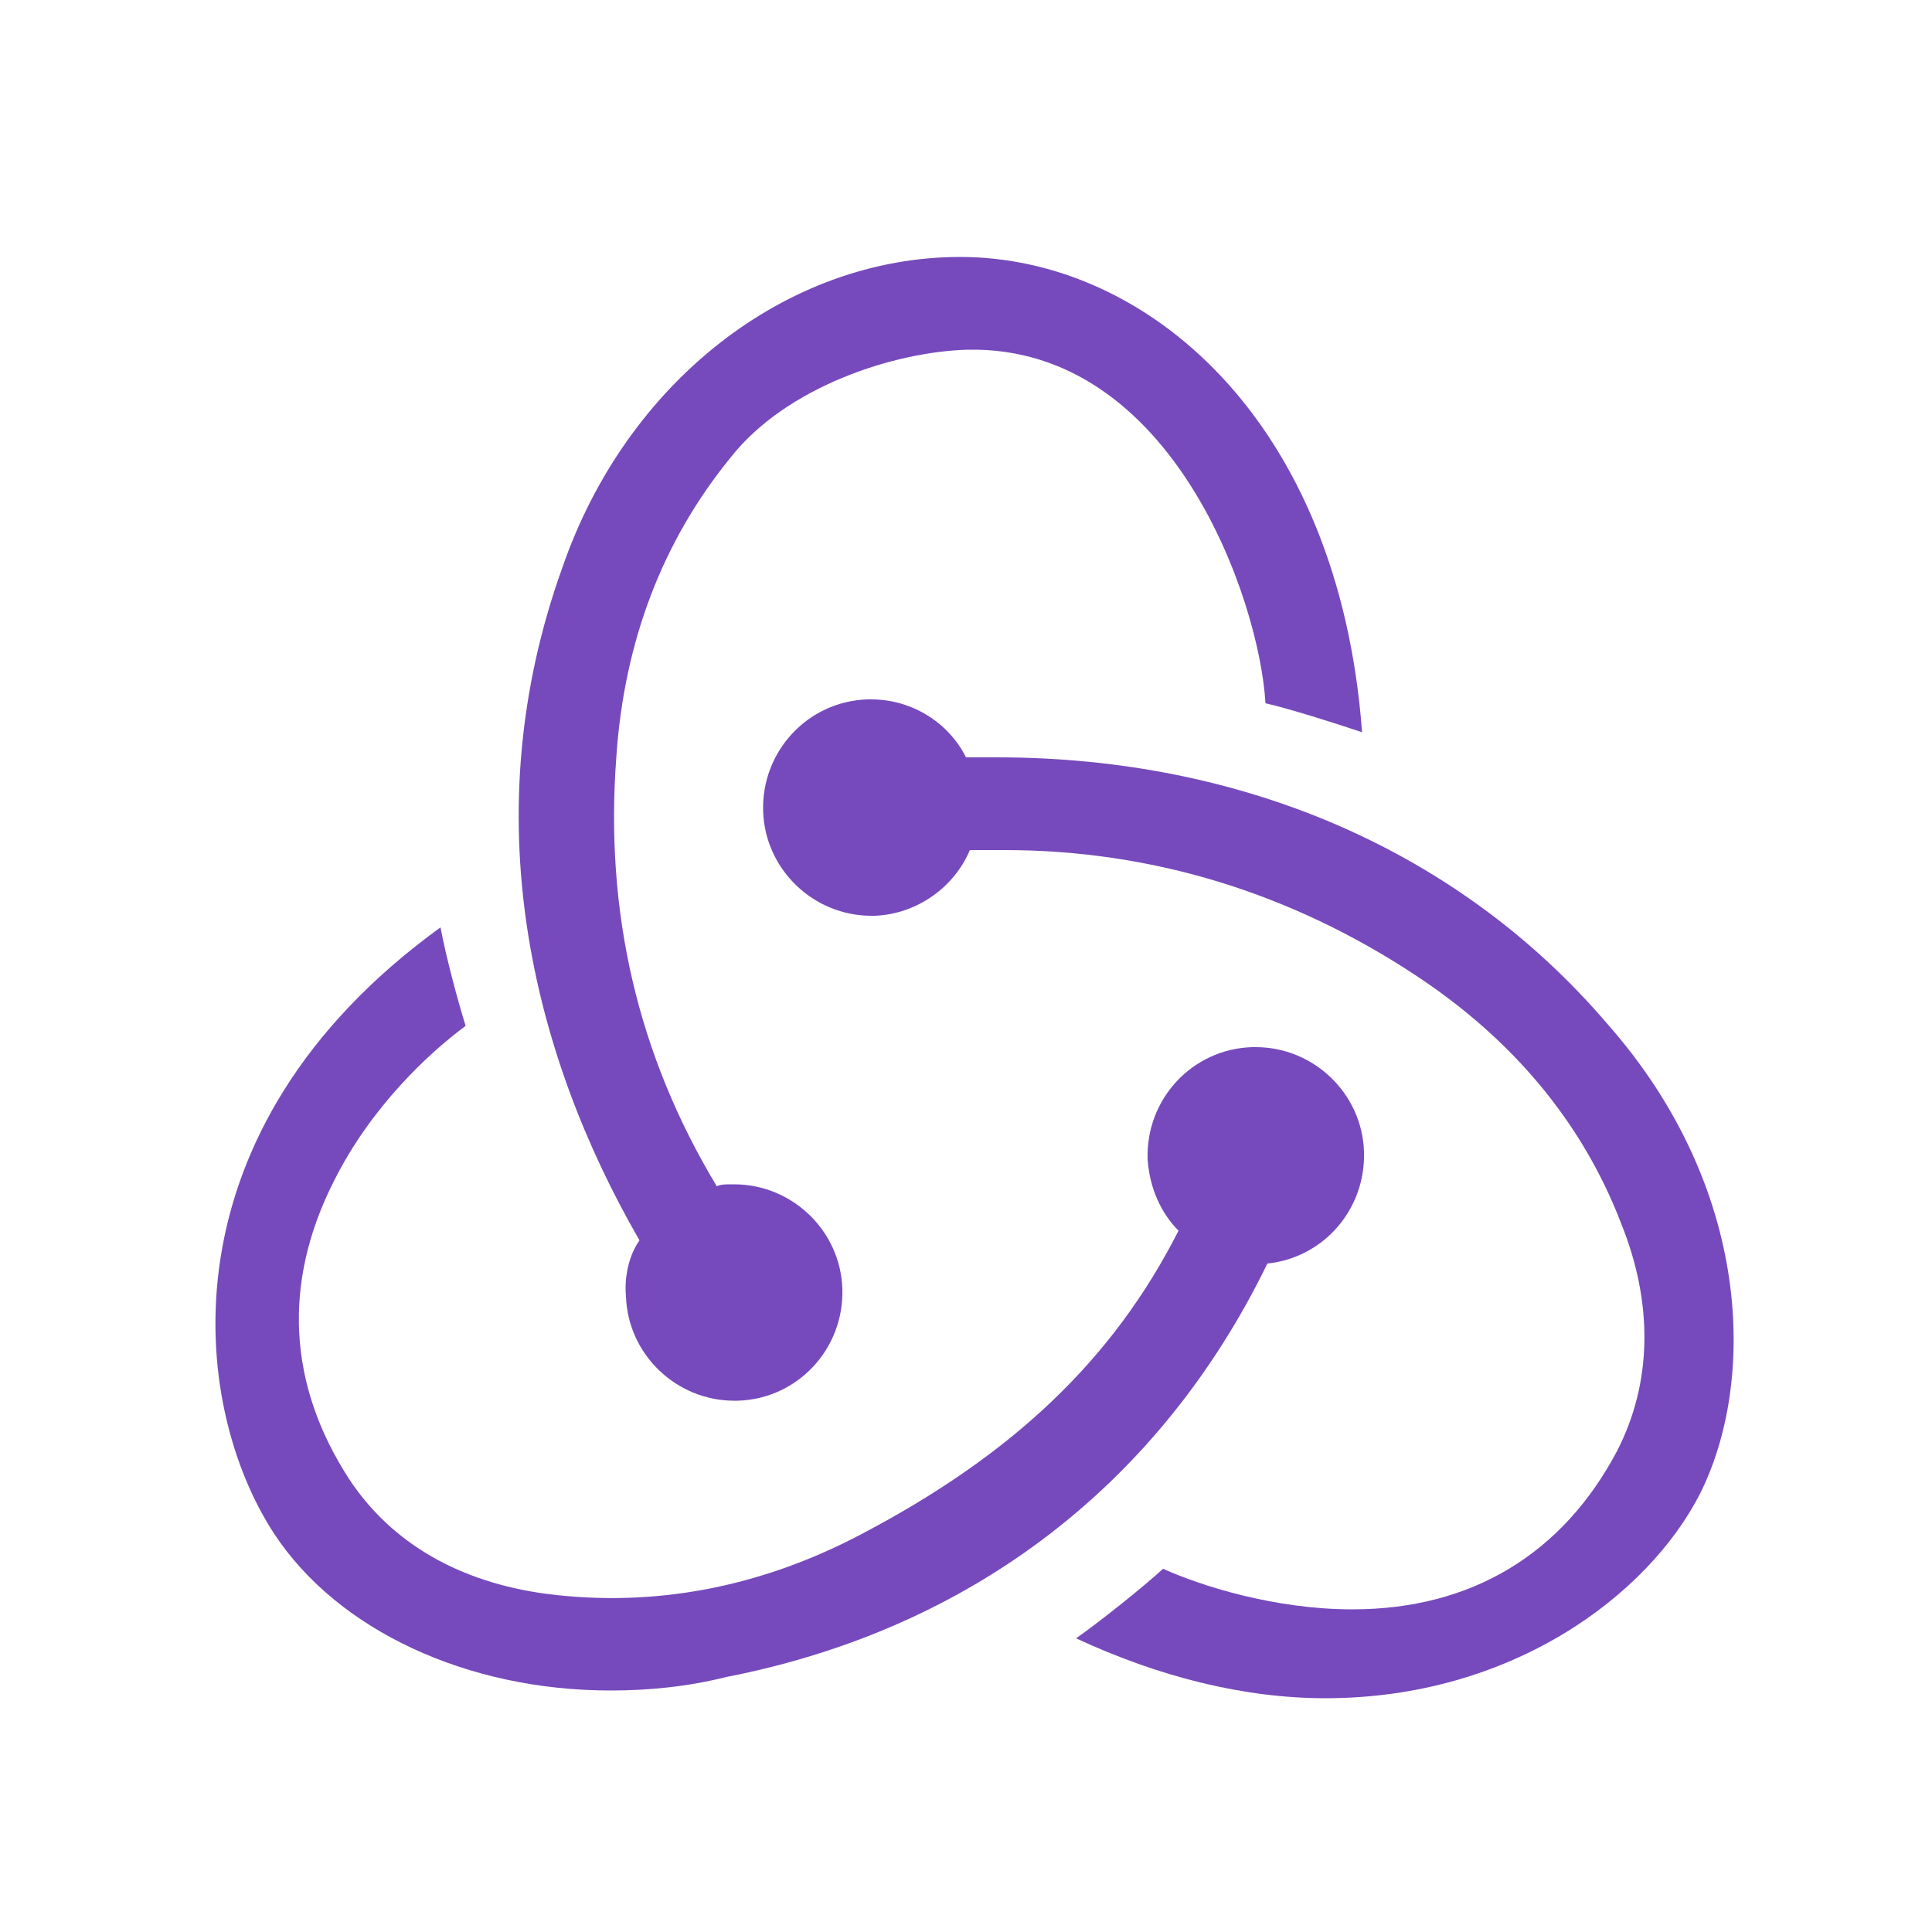
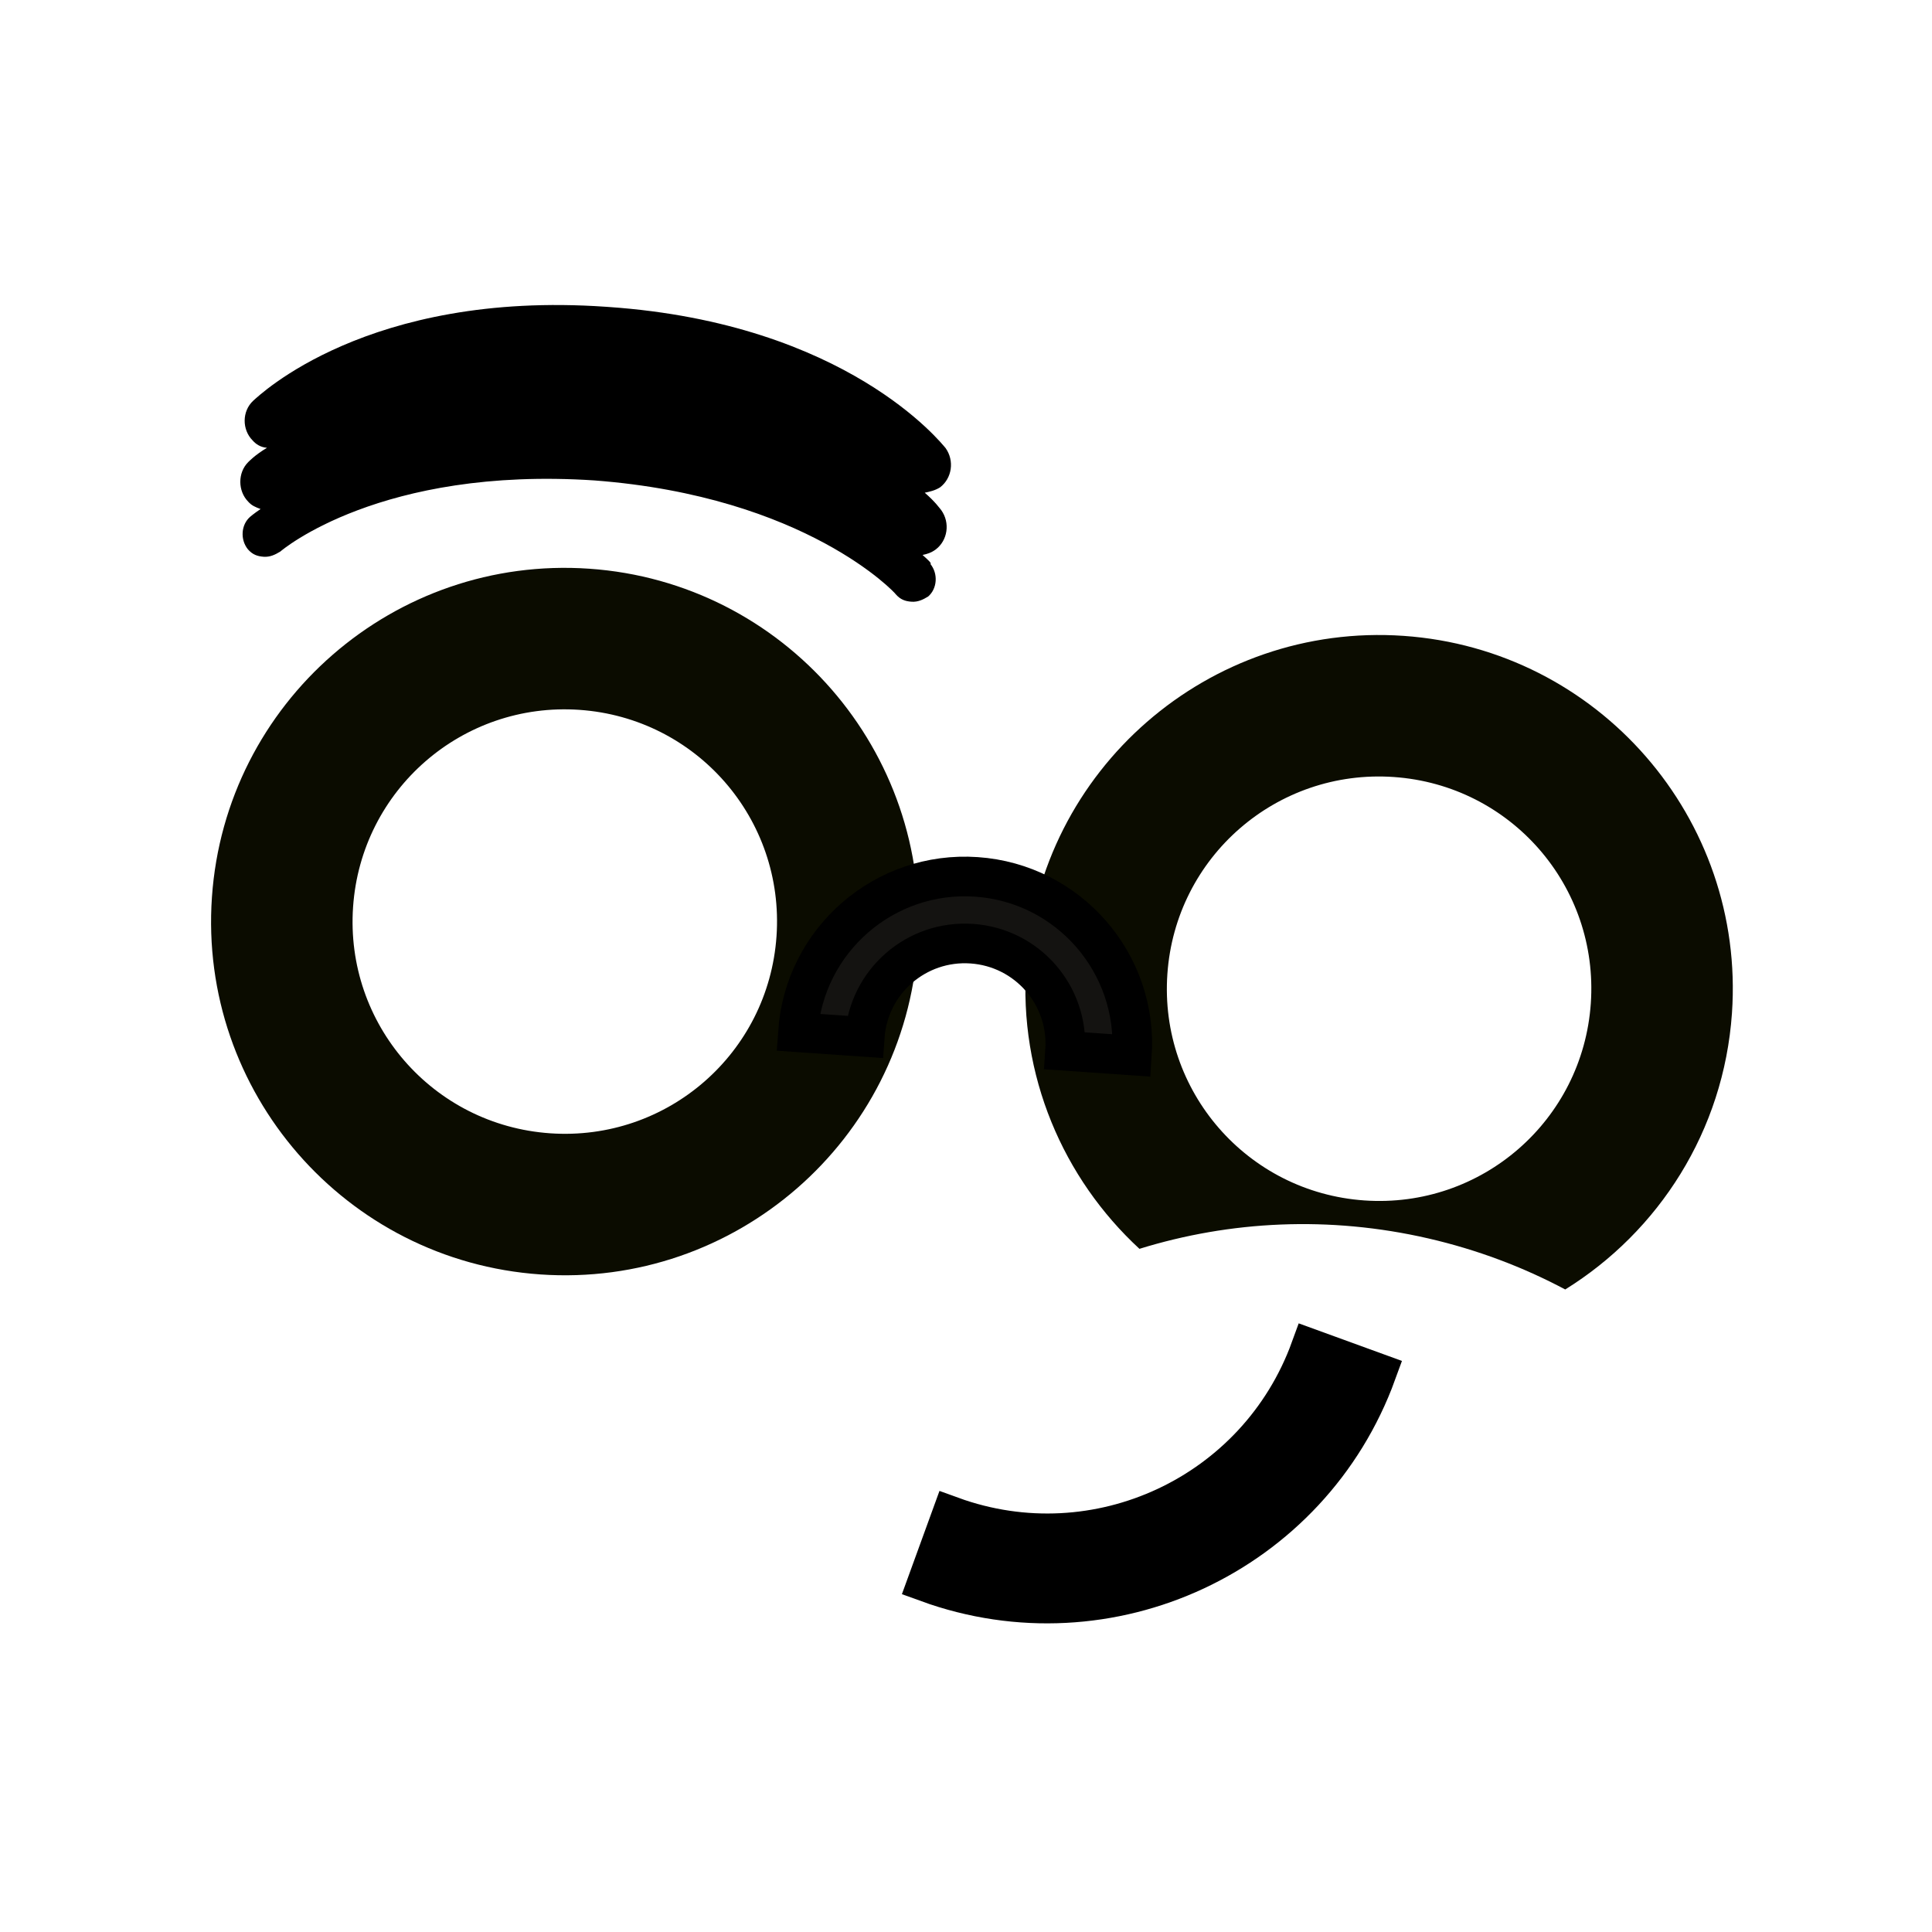
- <svg xmlns="http://www.w3.org/2000/svg" viewBox="0 0 100 100">
-   <g fill="#764ABC">
-     <path d="M65.6 65.4c2.9-.3 5.1-2.8 5-5.8-.1-3-2.6-5.4-5.6-5.4h-.2c-3.1.1-5.5 2.7-5.4 5.8.1 1.5.7 2.8 1.6 3.7-3.4 6.7-8.6 11.6-16.4 15.7-5.3 2.8-10.8 3.8-16.3 3.1-4.5-.6-8-2.6-10.2-5.9-3.2-4.9-3.5-10.2-.8-15.5 1.9-3.8 4.9-6.6 6.8-8-.4-1.3-1-3.5-1.3-5.1-14.5 10.5-13 24.7-8.6 31.4 3.3 5 10 8.1 17.4 8.1 2 0 4-.2 6-.7 12.8-2.5 22.5-10.1 28-21.4z" />
-     <path d="M83.2 53c-7.6-8.9-18.8-13.8-31.6-13.8H50c-.9-1.8-2.8-3-4.9-3h-.2c-3.1.1-5.5 2.7-5.4 5.8.1 3 2.6 5.4 5.6 5.4h.2c2.2-.1 4.1-1.5 4.9-3.4H52c7.6 0 14.8 2.2 21.3 6.5 5 3.3 8.6 7.6 10.6 12.8 1.7 4.2 1.6 8.3-.2 11.8-2.8 5.3-7.5 8.2-13.7 8.2-4 0-7.8-1.2-9.8-2.1-1.1 1-3.1 2.6-4.5 3.6 4.3 2 8.7 3.1 12.9 3.1 9.6 0 16.7-5.3 19.4-10.6 2.9-5.8 2.7-15.8-4.8-24.3z" />
-     <path d="M32.4 67.1c.1 3 2.6 5.4 5.6 5.4h.2c3.1-.1 5.5-2.7 5.4-5.8-.1-3-2.6-5.4-5.6-5.4h-.2c-.2 0-.5 0-.7.1-4.1-6.8-5.8-14.2-5.2-22.2.4-6 2.4-11.2 5.9-15.5 2.9-3.7 8.5-5.5 12.3-5.6 10.6-.2 15.1 13 15.4 18.3 1.3.3 3.5 1 5 1.5-1.2-16.2-11.2-24.6-20.8-24.6-9 0-17.3 6.5-20.6 16.1-4.6 12.8-1.6 25.1 4 34.8-.5.7-.8 1.8-.7 2.9z" />
+ <svg xmlns="http://www.w3.org/2000/svg" version="1.1" width="2048.00" height="2048.00" viewBox="0 0 2048.0 2048.0">
+   <g id="document" transform="matrix(1,0,0,1,1024.0,1024.0)">
+     <path d="M-51.245,-21.134 C-36.915,-227.608 -192.859,-406.812 -399.333,-421.142 C-605.808,-435.471 -785.012,-279.528 -799.342,-73.053 C-813.671,133.422 -657.728,312.625 -451.253,326.955 C-244.778,341.285 -65.575,185.341 -51.245,-21.134 Z M-409.717,-271.522 C-285.533,-262.904 -192.245,-155.702 -200.864,-31.517 C-209.483,92.667 -316.685,185.954 -440.869,177.336 C-565.053,168.717 -658.341,61.515 -649.722,-62.669 C-641.104,-186.853 -533.901,-280.141 -409.717,-271.522 Z " fill="#0b0c00" fill-opacity="1.00" />
+     <path d="M183.862,299.814 C279.897,270.096 384.85,264.579 489.953,288.753 C541.777,300.673 590.415,319.069 635.208,342.892 C734.184,281.497 803.268,175.03 811.942,50.049 C826.272,-156.426 670.328,-335.63 463.853,-349.959 C257.378,-364.289 78.175,-208.345 63.845,-1.871 C55.652,116.177 103.117,225.31 183.862,299.814 L183.862,299.814 Z M453.469,-200.34 C577.653,-191.721 670.941,-84.519 662.322,39.665 C653.704,163.849 546.502,257.137 422.318,248.518 C298.133,239.9 204.846,132.697 213.464,8.513 C222.083,-115.671 329.285,-208.959 453.469,-200.34 Z " fill="#0b0c00" fill-opacity="1.00" />
+     <path d="M-178.169,70.266 L-107.363,75.18 C-103.285,16.412 -52.553,-27.735 6.216,-23.657 C64.984,-19.578 109.131,31.154 105.052,89.922 L175.858,94.836 C182.639,-2.875 108.841,-87.681 11.13,-94.462 C-86.582,-101.243 -171.387,-27.445 -178.169,70.266 Z " fill="#141311" fill-opacity="1.00" stroke-width="42.02" stroke="#000000" stroke-linecap="square" stroke-linejoin="miter" />
+     <path d="M-46.047,-435.711 C-40.707,-436.844 -36.862,-438.081 -32.114,-441.51 C-19.418,-451.152 -16.624,-469.751 -26.214,-483.195 C-27.607,-484.795 -32.376,-491.892 -43.723,-501.7 C-38.382,-502.832 -33.042,-503.965 -27.545,-507.342 C-14.849,-516.985 -12.055,-535.583 -21.645,-549.028 C-25.823,-553.828 -125.989,-681.052 -378.846,-698.601 C-378.846,-698.601 -378.846,-698.601 -380.342,-698.704 C-380.342,-698.704 -380.342,-698.704 -381.839,-698.808 C-634.695,-716.357 -749.98,-604.086 -755.58,-599.213 C-767.633,-588.022 -767.486,-568.468 -756.244,-557.164 C-752.763,-553.164 -747.734,-549.808 -741.001,-549.34 C-754.341,-541.246 -760.045,-534.876 -760.845,-534.18 C-772.15,-522.938 -772.003,-503.383 -760.761,-492.079 C-757.28,-488.079 -752.895,-486.271 -747.762,-484.412 C-754.858,-479.642 -758.858,-476.161 -758.858,-476.161 C-768.459,-467.807 -769.549,-452.097 -761.247,-441.749 C-756.373,-436.149 -751.241,-434.289 -744.508,-433.822 C-737.775,-433.355 -732.331,-435.984 -726.834,-439.361 C-725.234,-440.753 -620.588,-529.708 -393.863,-514.725 C-169.537,-497.652 -74.442,-394.835 -74.494,-394.087 C-69.621,-388.487 -64.488,-386.627 -57.755,-386.16 C-51.022,-385.693 -45.578,-388.322 -40.081,-391.699 C-30.481,-400.053 -29.391,-415.763 -37.693,-426.111 C-36.145,-426.755 -39.678,-430.007 -46.047,-435.711 Z " fill="#000000" fill-opacity="1.00" />
+     <path d="M-15.506,583.476 L-40.903,653.279 C151.751,723.374 364.997,623.905 435.092,431.251 L365.29,405.854 C309.163,560.117 138.757,639.603 -15.506,583.476 Z " fill="#000000" fill-opacity="1.00" stroke-width="42.19" stroke="#000000" stroke-linecap="square" stroke-linejoin="miter" />
  </g>
</svg>
